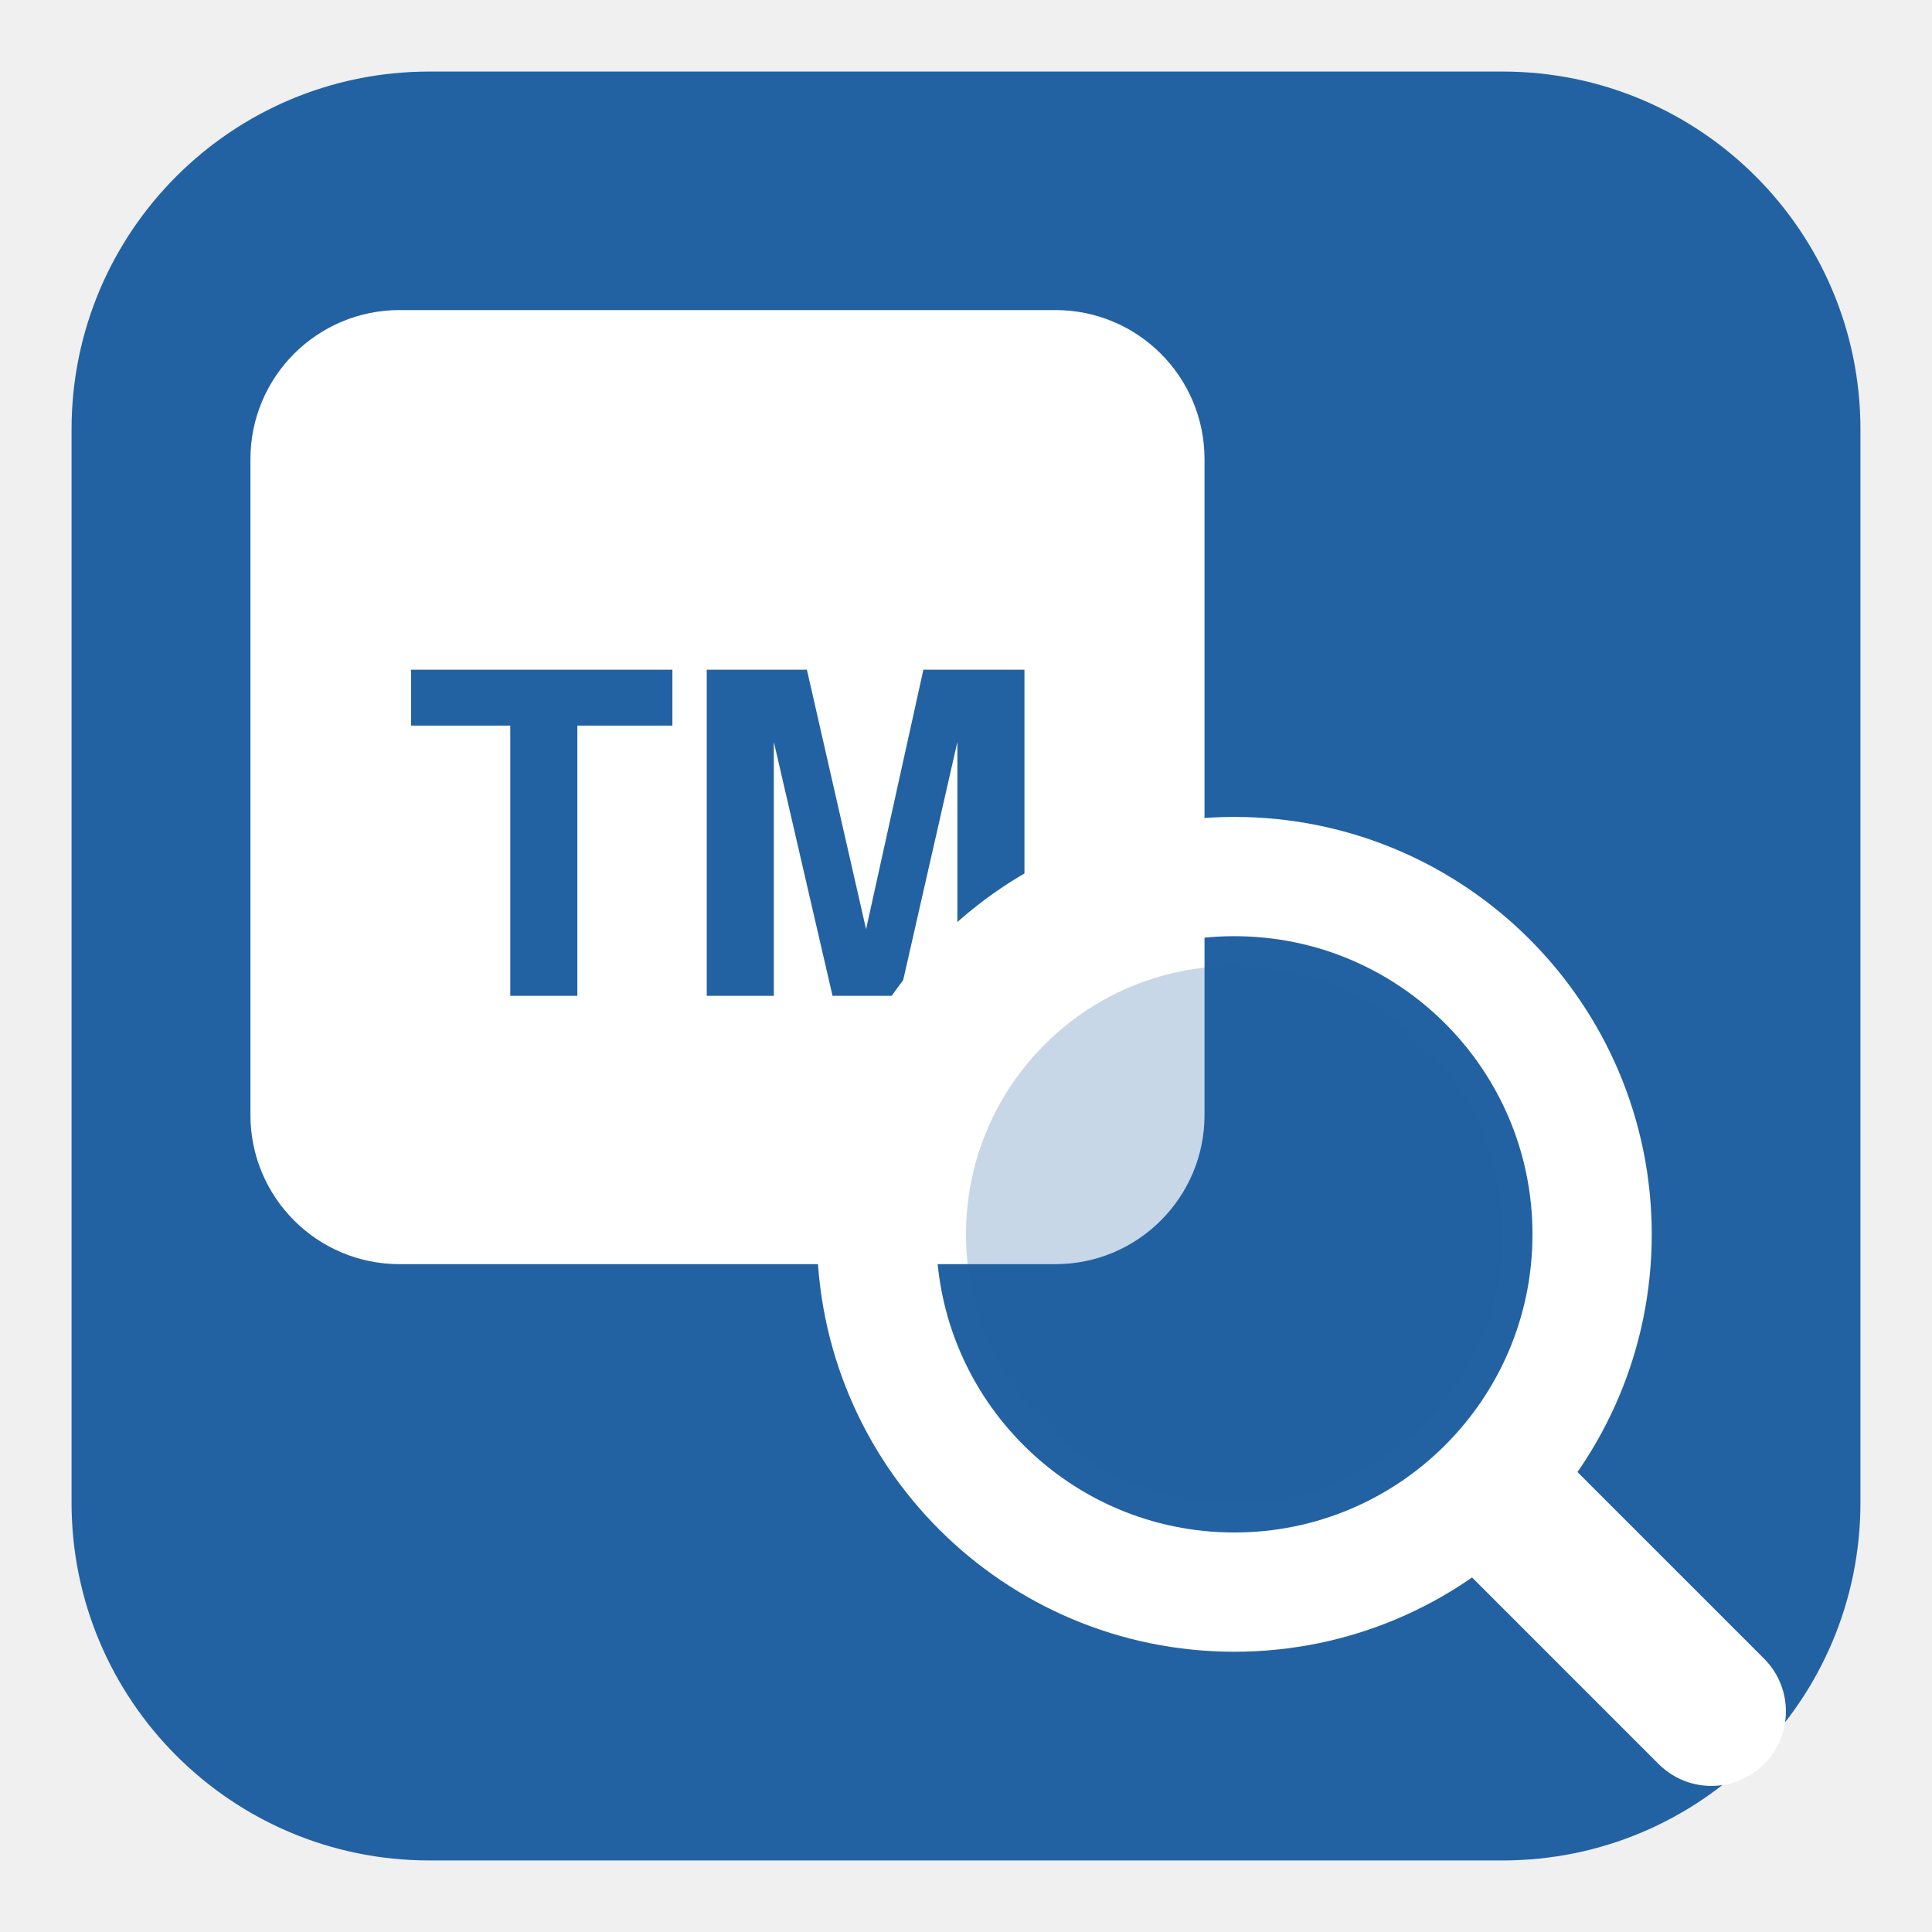
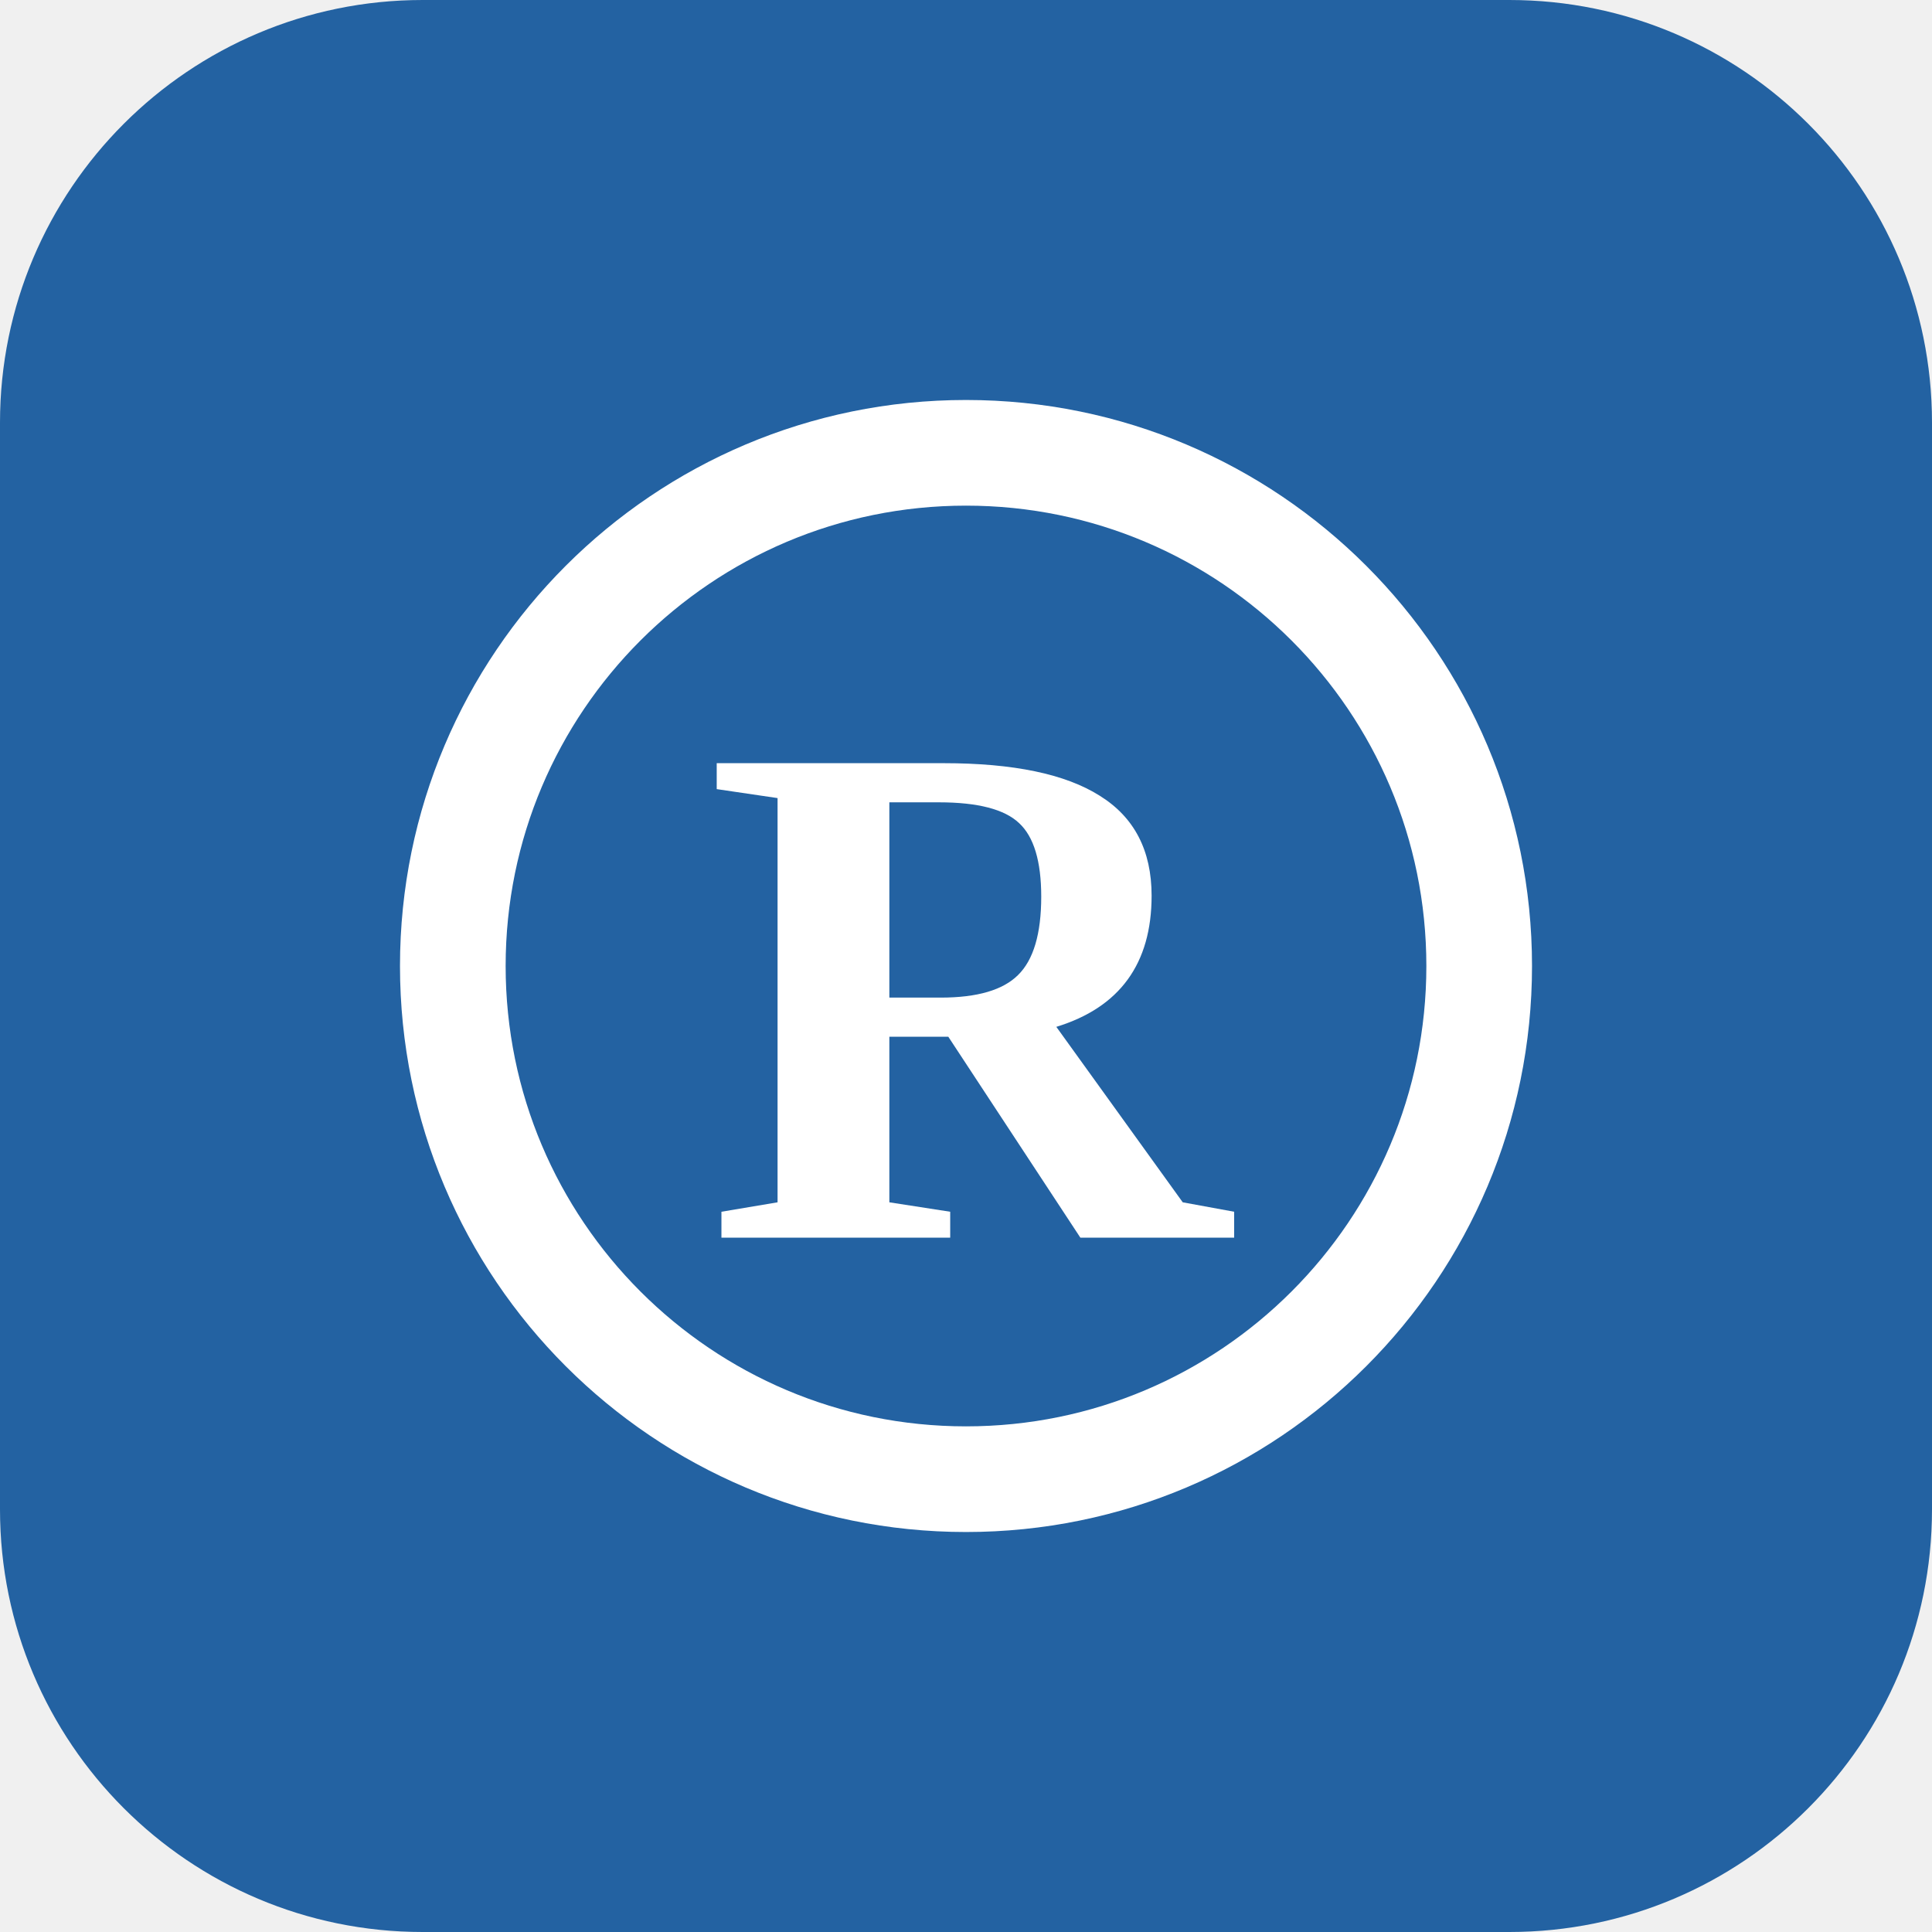
- <svg xmlns="http://www.w3.org/2000/svg" viewBox="-0.4 -0.4 64.8 64.8" width="64" height="64">
-   <rect x="2" y="2" width="60" height="60" rx="12" fill="#2362a2" />
-   <rect x="8" y="10" width="32" height="32" rx="5" fill="#ffffff" />
-   <text x="24" y="33" font-family="Helvetica,Arial" font-size="15" font-weight="700" text-anchor="middle" fill="#2362a2">TM</text>
-   <circle cx="41" cy="41" r="12" fill="none" stroke="#ffffff" stroke-width="4" />
-   <circle cx="41" cy="41" r="9" fill="#2362a2" fill-opacity=".25" />
-   <path d="M50 50 L57 57" stroke="#ffffff" stroke-width="5" stroke-linecap="round" />
+ <svg xmlns="http://www.w3.org/2000/svg" viewBox="0 0 64 64">
+   <rect width="64" height="64" rx="14" fill="#2362a2" />
+   <circle cx="32" cy="32" r="17" fill="none" stroke="#ffffff" stroke-width="3.5" />
+   <text x="32" y="41" font-family="Georgia,'Times New Roman',serif" font-size="24" font-weight="700" fill="#ffffff" text-anchor="middle">R</text>
</svg>
